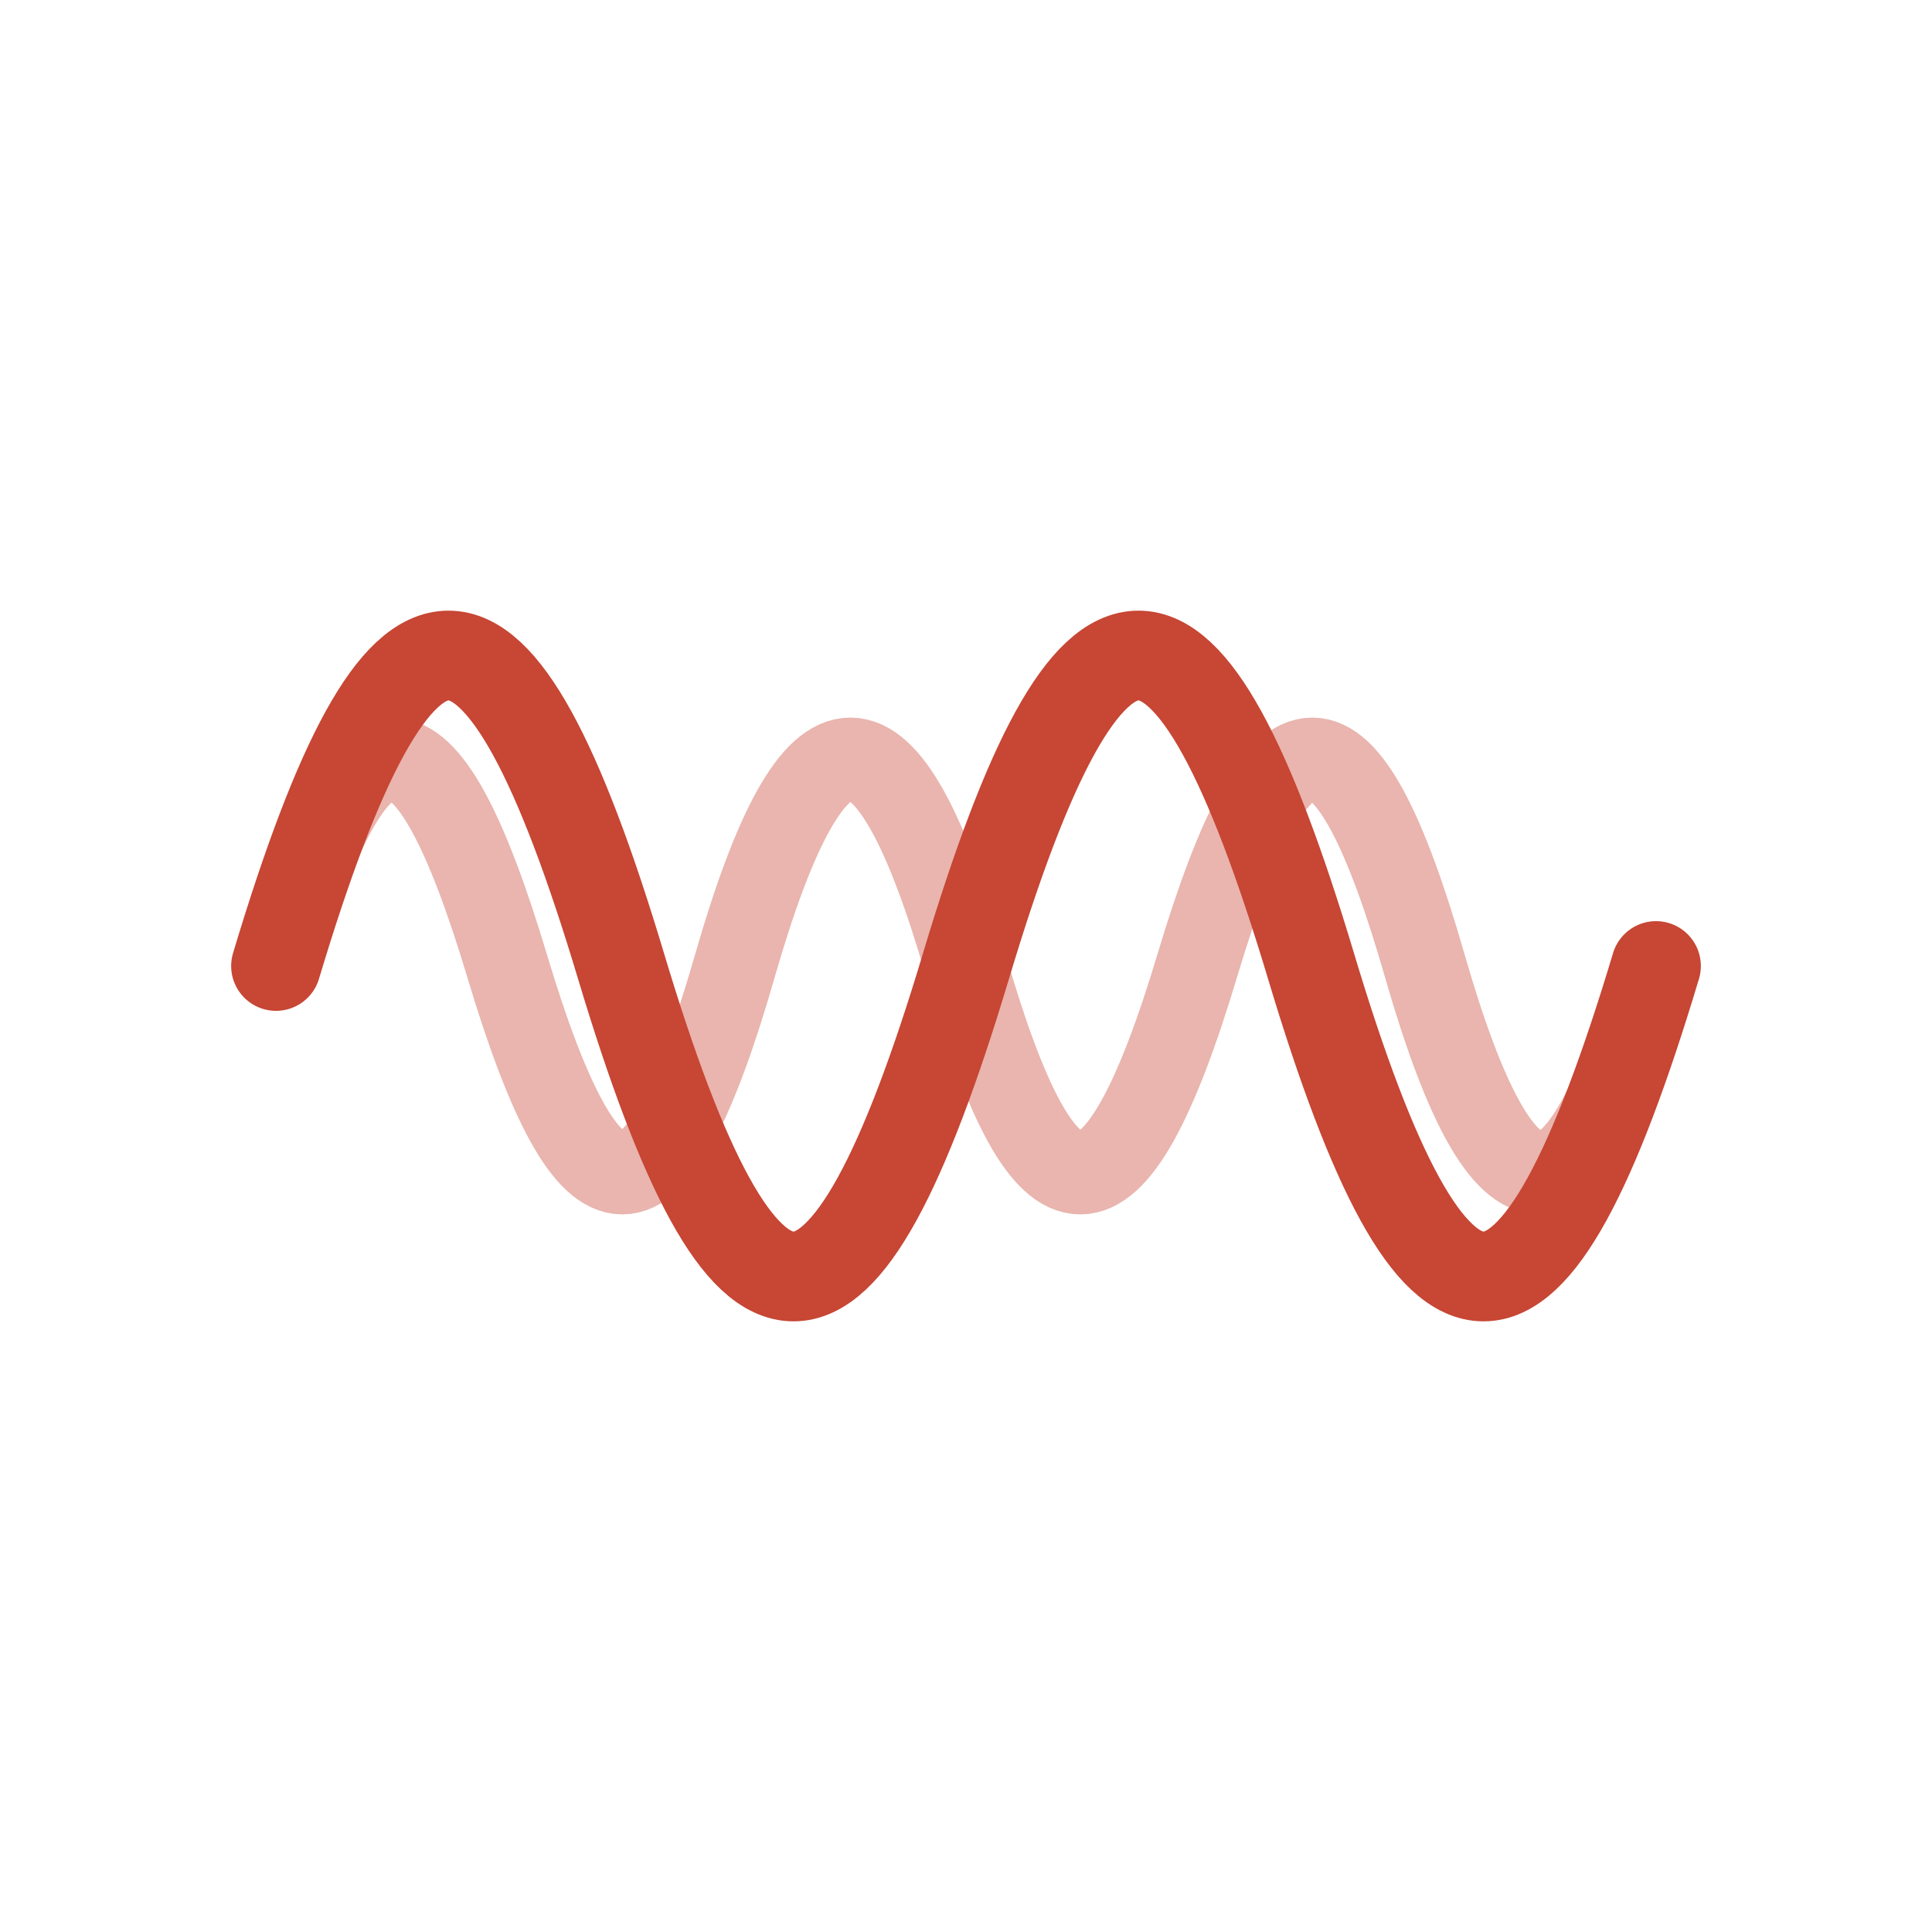
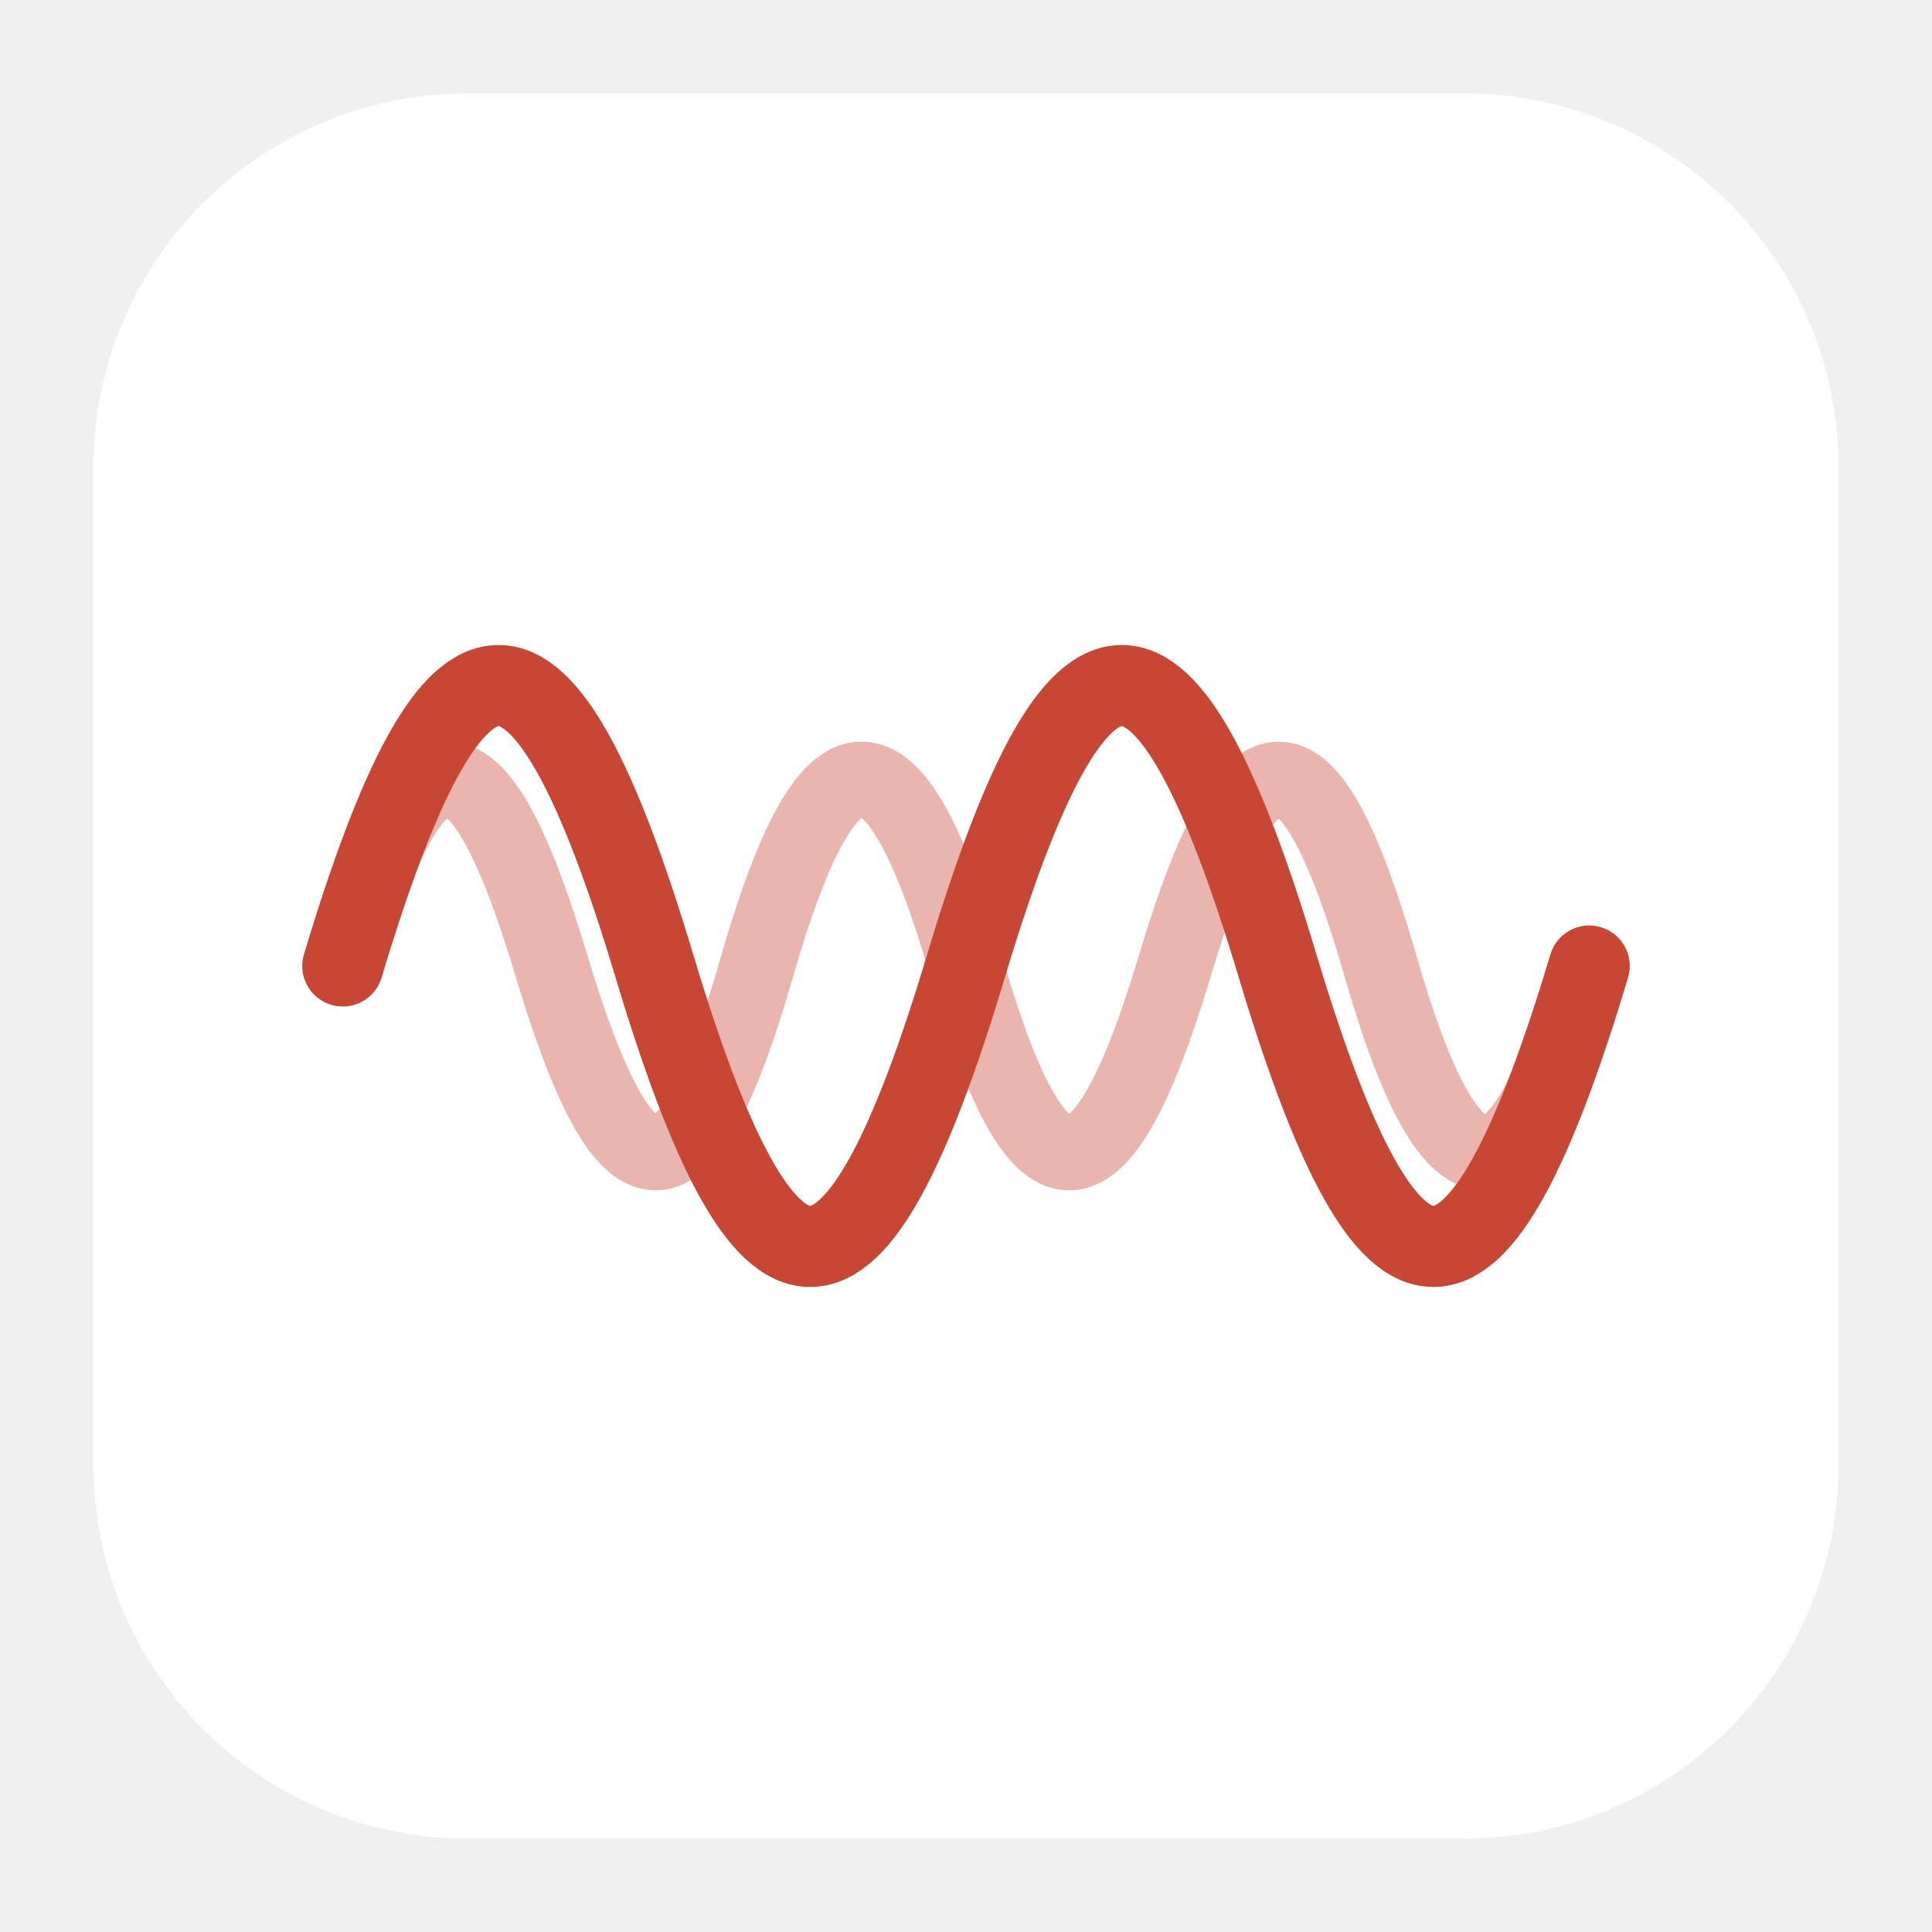
- <svg xmlns="http://www.w3.org/2000/svg" viewBox="0 0 56 56" fill="none" stroke-linecap="round">
-   <rect width="56" height="56" fill="#ffffff" />
+ <svg xmlns="http://www.w3.org/2000/svg" viewBox="-3 -3 62 62" fill="none" stroke-linecap="round">
+   <rect width="56" height="56" rx="12" fill="#ffffff" />
  <path d="M8 28 C10.4 20 12.3 20 14.7 28 S19 36 21.3 28 S25.7 20 28 28 S32.3 36 34.7 28 S39 20 41.3 28 S45.7 36 48 28" stroke="#c74634" stroke-width="2.4" opacity="0.4" />
  <path d="M8 28 C11.6 16 14.4 16 18 28 S24.4 40 28 28 S34.4 16 38 28 S44.4 40 48 28" stroke="#c74634" stroke-width="2.6" />
</svg>
